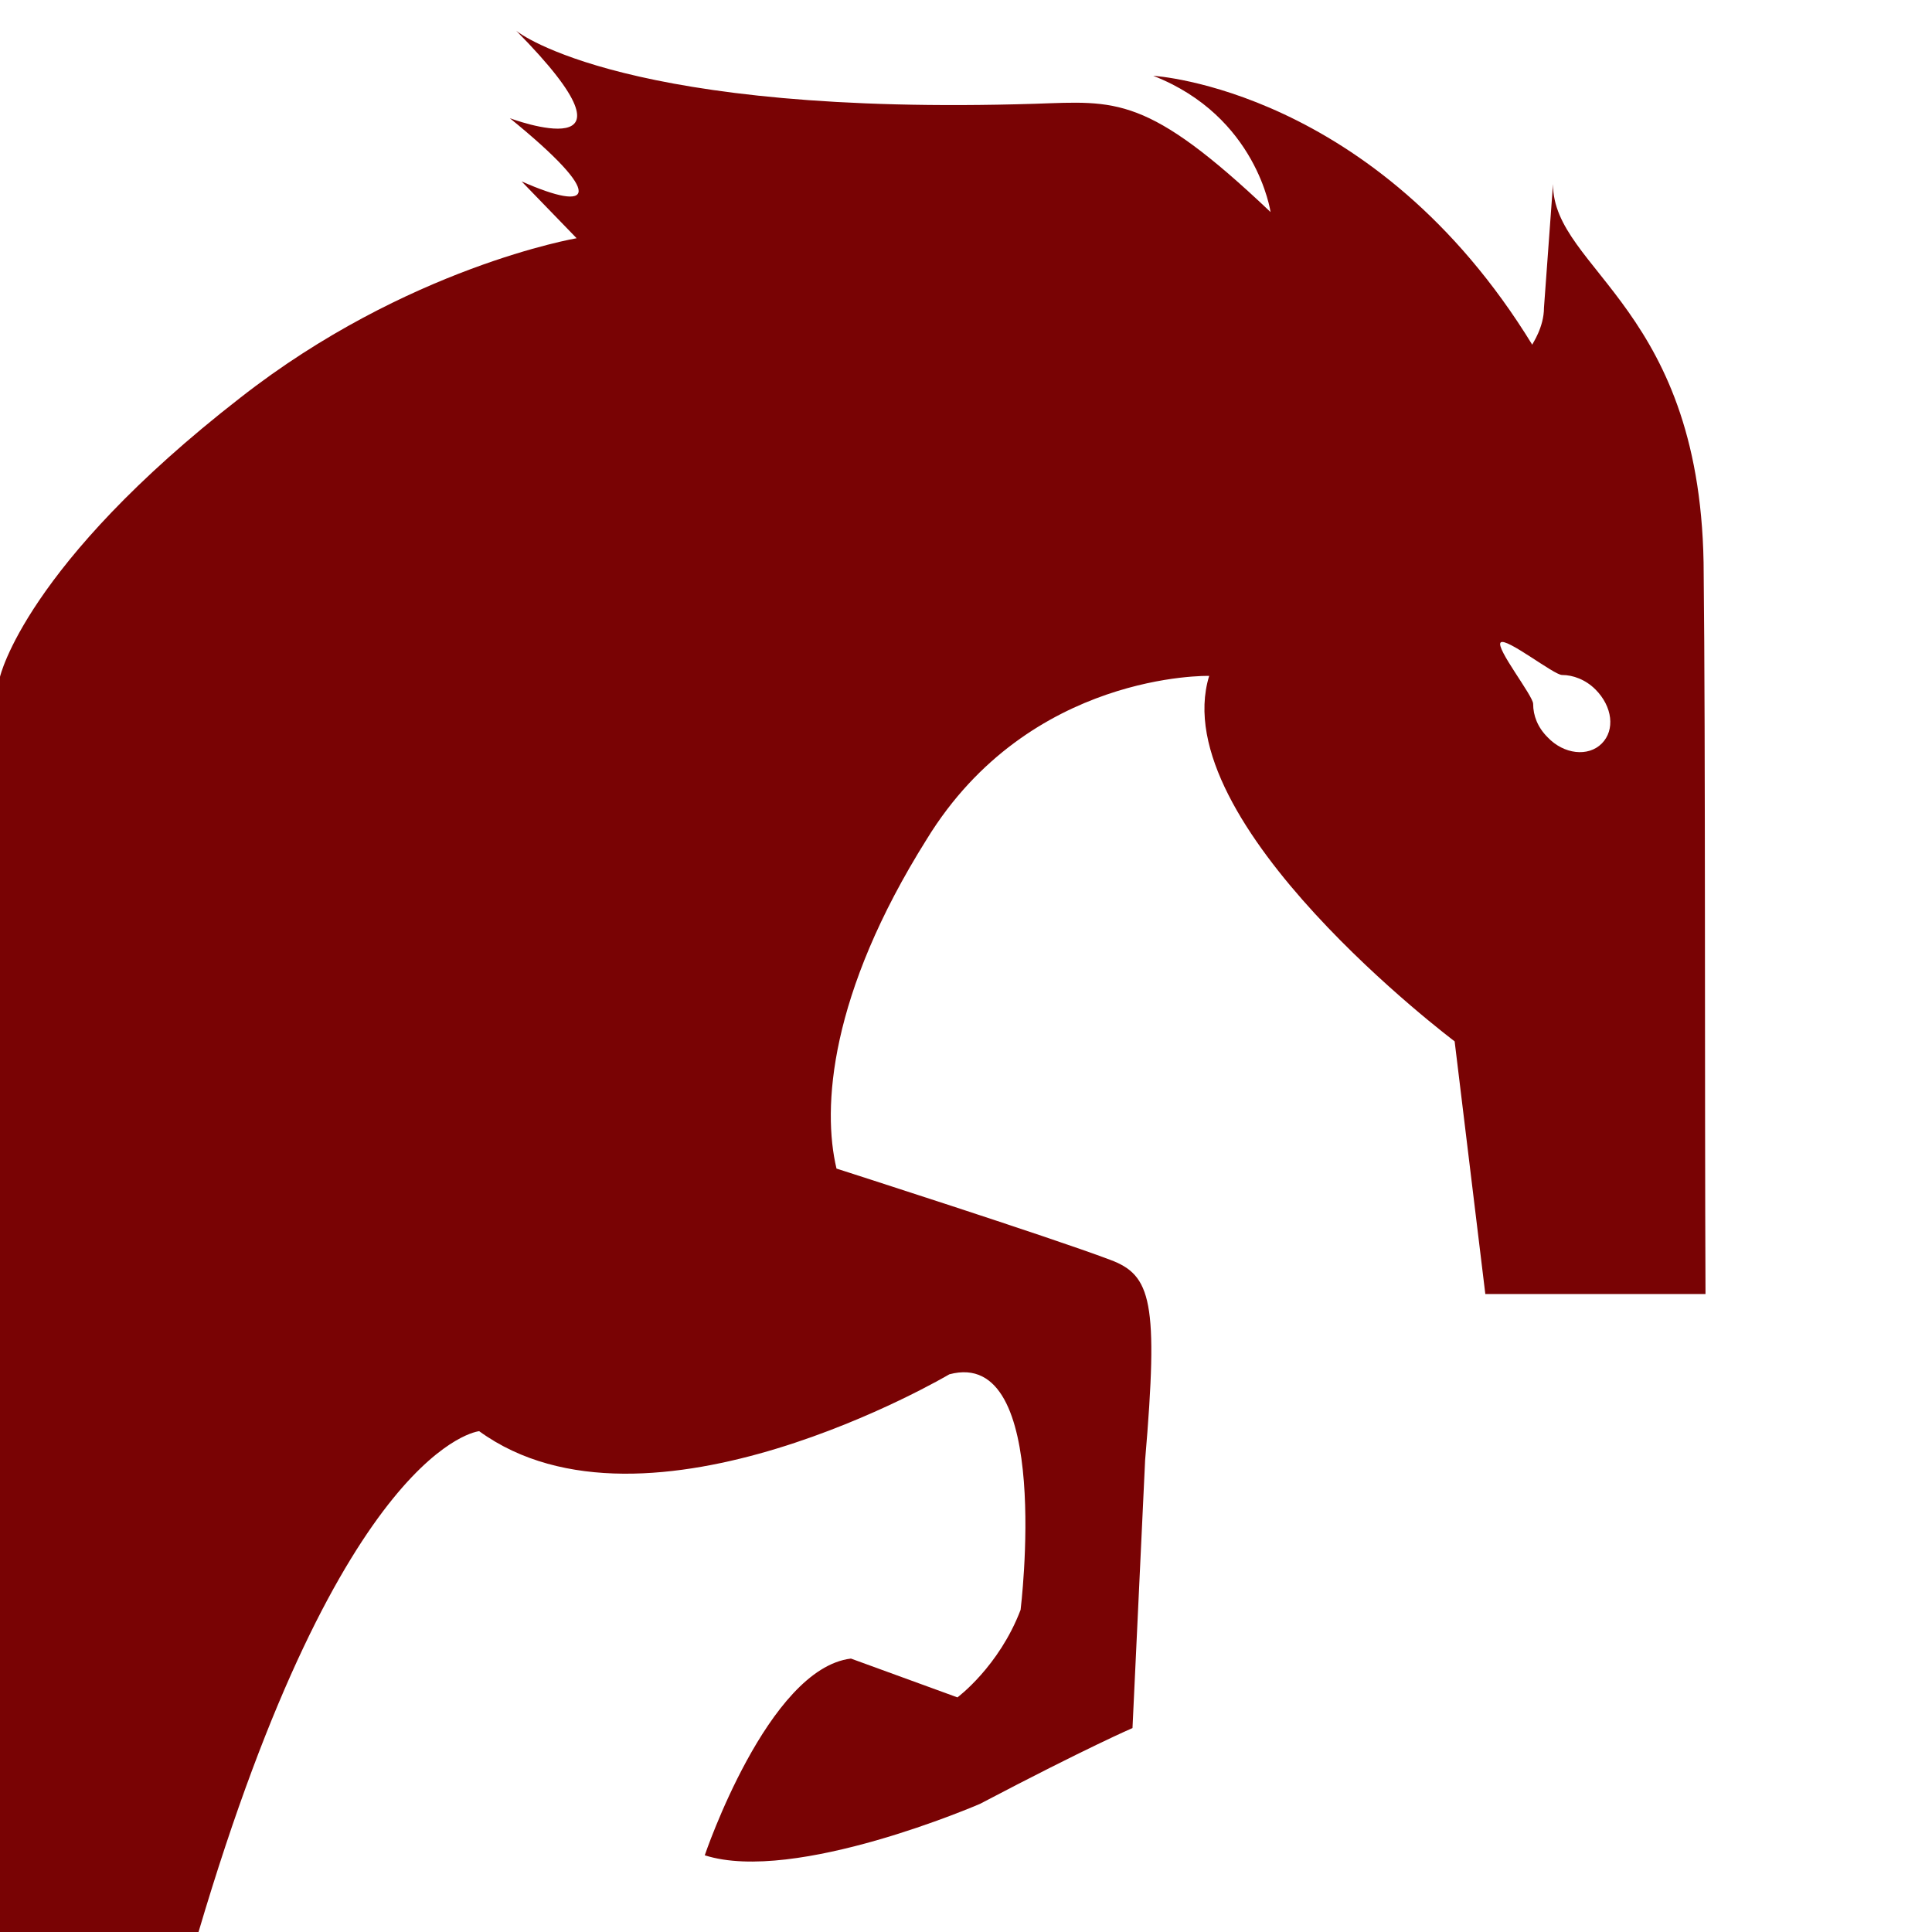
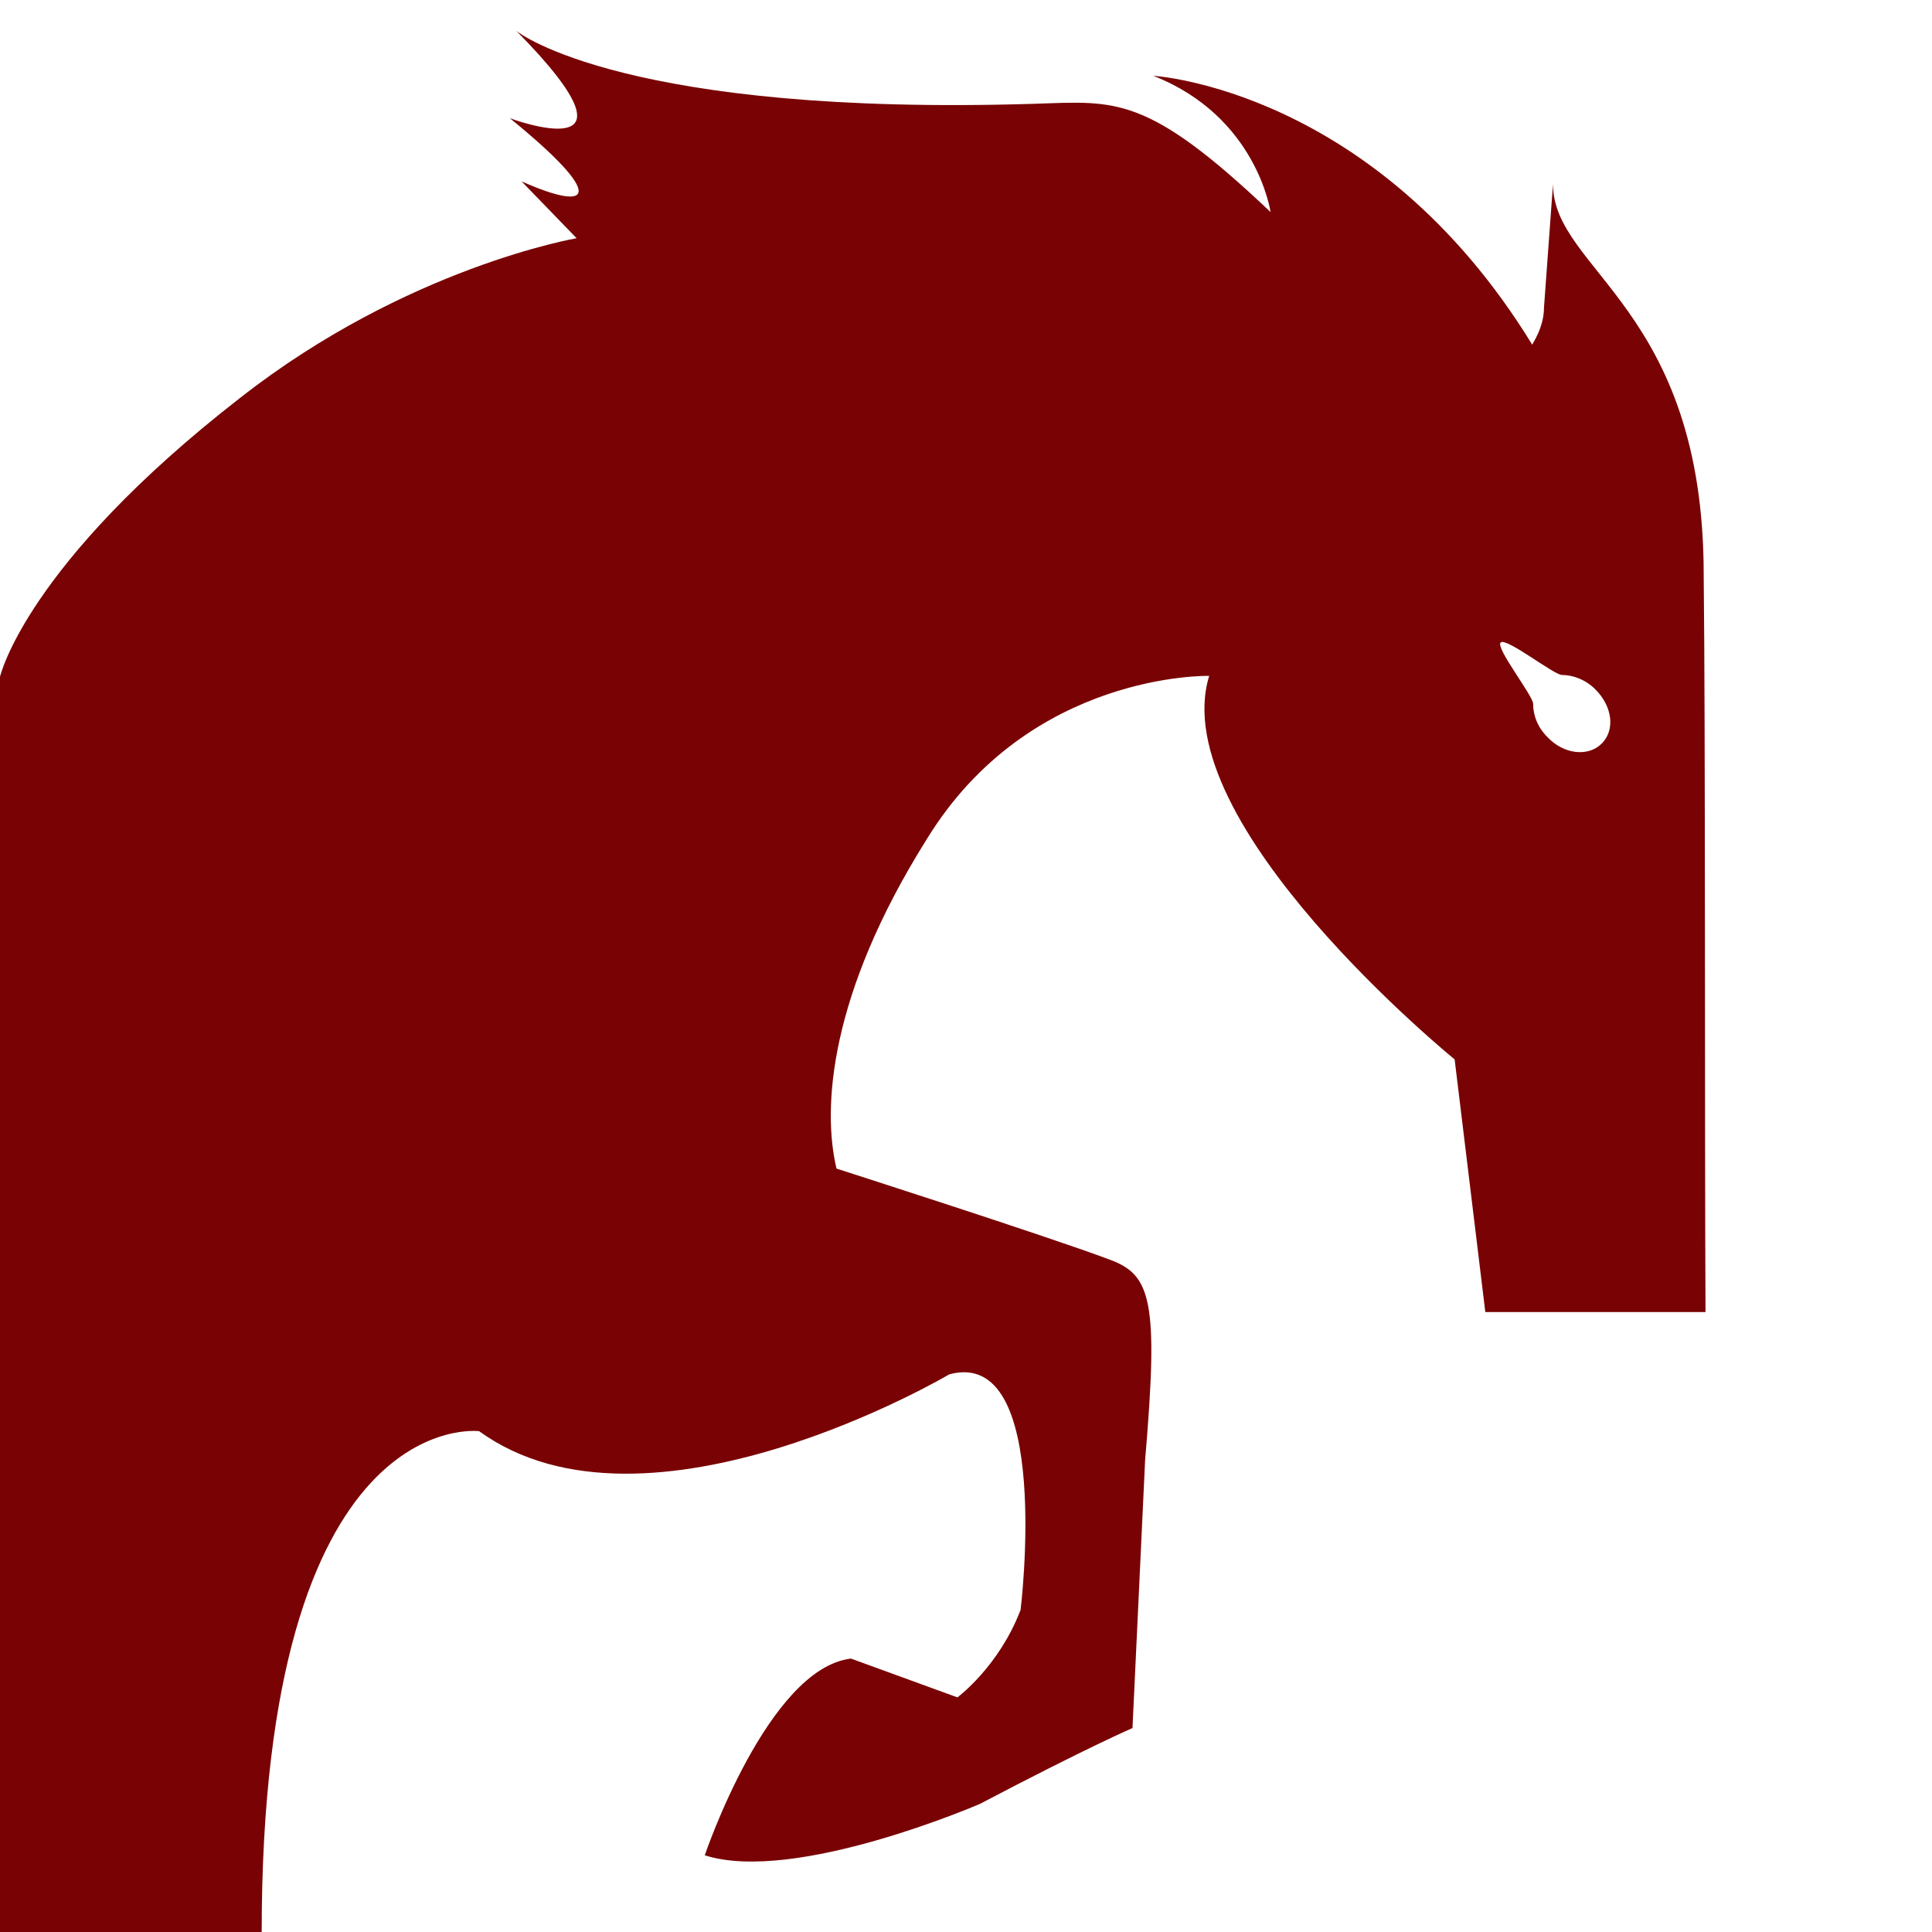
<svg xmlns="http://www.w3.org/2000/svg" version="1.1" id="Capa_1" x="0px" y="0px" viewBox="0 0 214.1 214.1" style="enable-background:new 0 0 214.1 214.1;" xml:space="preserve">
  <style type="text/css">
	.st0{fill:#790304;}
</style>
  <g>
-     <path class="st0" d="M188.8,63.7c0-29.6-16.7-33.7-16.7-43.3l-1,13.7c0,2.2-1.3,4-1.3,4.1c-17.4-28.4-42-29.8-42-29.8   c11.5,4.5,13,15.1,13,15.1c-13.7-13-17.1-12.3-26.1-12c-45.1,1.4-57.2-7.8-57.5-8.1c15.6,15.8-0.7,9.7-0.7,9.7   c10.7,8.7,9.2,10.5,1.3,7l6.1,6.3c0,0-18.8,3.2-37.3,17.7C2.8,62.6,0,75,0,75v139.1h22c16-54.1,31.1-55.5,31.1-55.5   c18.6,13.5,52.1-6.3,52.1-6.3c11.5-3.1,7.9,26.1,7.9,26.1c-2.4,6.3-7,9.7-7,9.7l-11.8-4.3c-9.2,1.1-16.2,21.8-16.2,21.8   c10,3.2,30.5-5.7,30.5-5.7c12-6.3,16.9-8.4,16.9-8.4l1.4-29.7c1.5-17.6,0.7-20.5-3.9-22.2c-6.6-2.5-30.3-10.1-30.3-10.1   c-1.6-6.7-0.8-19.3,10-36.5C114.1,74.4,134,74.9,134,74.9c-5,16.3,27.2,40.5,27.2,40.5l3.4,28h24.4   C188.9,122.1,189,80.7,188.8,63.7z M177.5,82.4c-1.5,1.5-4.2,1.2-6-0.7c-1.1-1.1-1.6-2.4-1.6-3.7c0-0.9-4.2-6.2-3.6-6.8   c0.6-0.6,5.9,3.6,6.8,3.6c1.2,0,2.6,0.5,3.7,1.6C178.7,78.3,179,80.9,177.5,82.4z" />
+     <path class="st0" d="M188.8,63.7c0-29.6-16.7-33.7-16.7-43.3l-1,13.7c0,2.2-1.3,4-1.3,4.1c-17.4-28.4-42-29.8-42-29.8   c11.5,4.5,13,15.1,13,15.1c-13.7-13-17.1-12.3-26.1-12c-45.1,1.4-57.2-7.8-57.5-8.1c15.6,15.8-0.7,9.7-0.7,9.7   c10.7,8.7,9.2,10.5,1.3,7l6.1,6.3c0,0-18.8,3.2-37.3,17.7C2.8,62.6,0,75,0,75v139.1h29c0-58.6,24.1-55.5,24.1-55.5   c18.6,13.5,52.1-6.3,52.1-6.3c11.5-3.1,7.9,26.1,7.9,26.1c-2.4,6.3-7,9.7-7,9.7l-11.8-4.3c-9.2,1.1-16.2,21.8-16.2,21.8   c10,3.2,30.5-5.7,30.5-5.7c12-6.3,16.9-8.4,16.9-8.4l1.4-29.7c1.5-17.6,0.7-20.5-3.9-22.2c-6.6-2.5-30.3-10.1-30.3-10.1   c-1.6-6.7-0.8-19.3,10-36.5C114.1,74.4,134,74.9,134,74.9c-5,16.3,27.2,42.5,27.2,42.5l3.4,28h24.4   C188.9,124.1,189,80.7,188.8,63.7z M177.5,82.4c-1.5,1.5-4.2,1.2-6-0.7c-1.1-1.1-1.6-2.4-1.6-3.7c0-0.9-4.2-6.2-3.6-6.8   c0.6-0.6,5.9,3.6,6.8,3.6c1.2,0,2.6,0.5,3.7,1.6C178.7,78.3,179,80.9,177.5,82.4z" />
  </g>
</svg>
